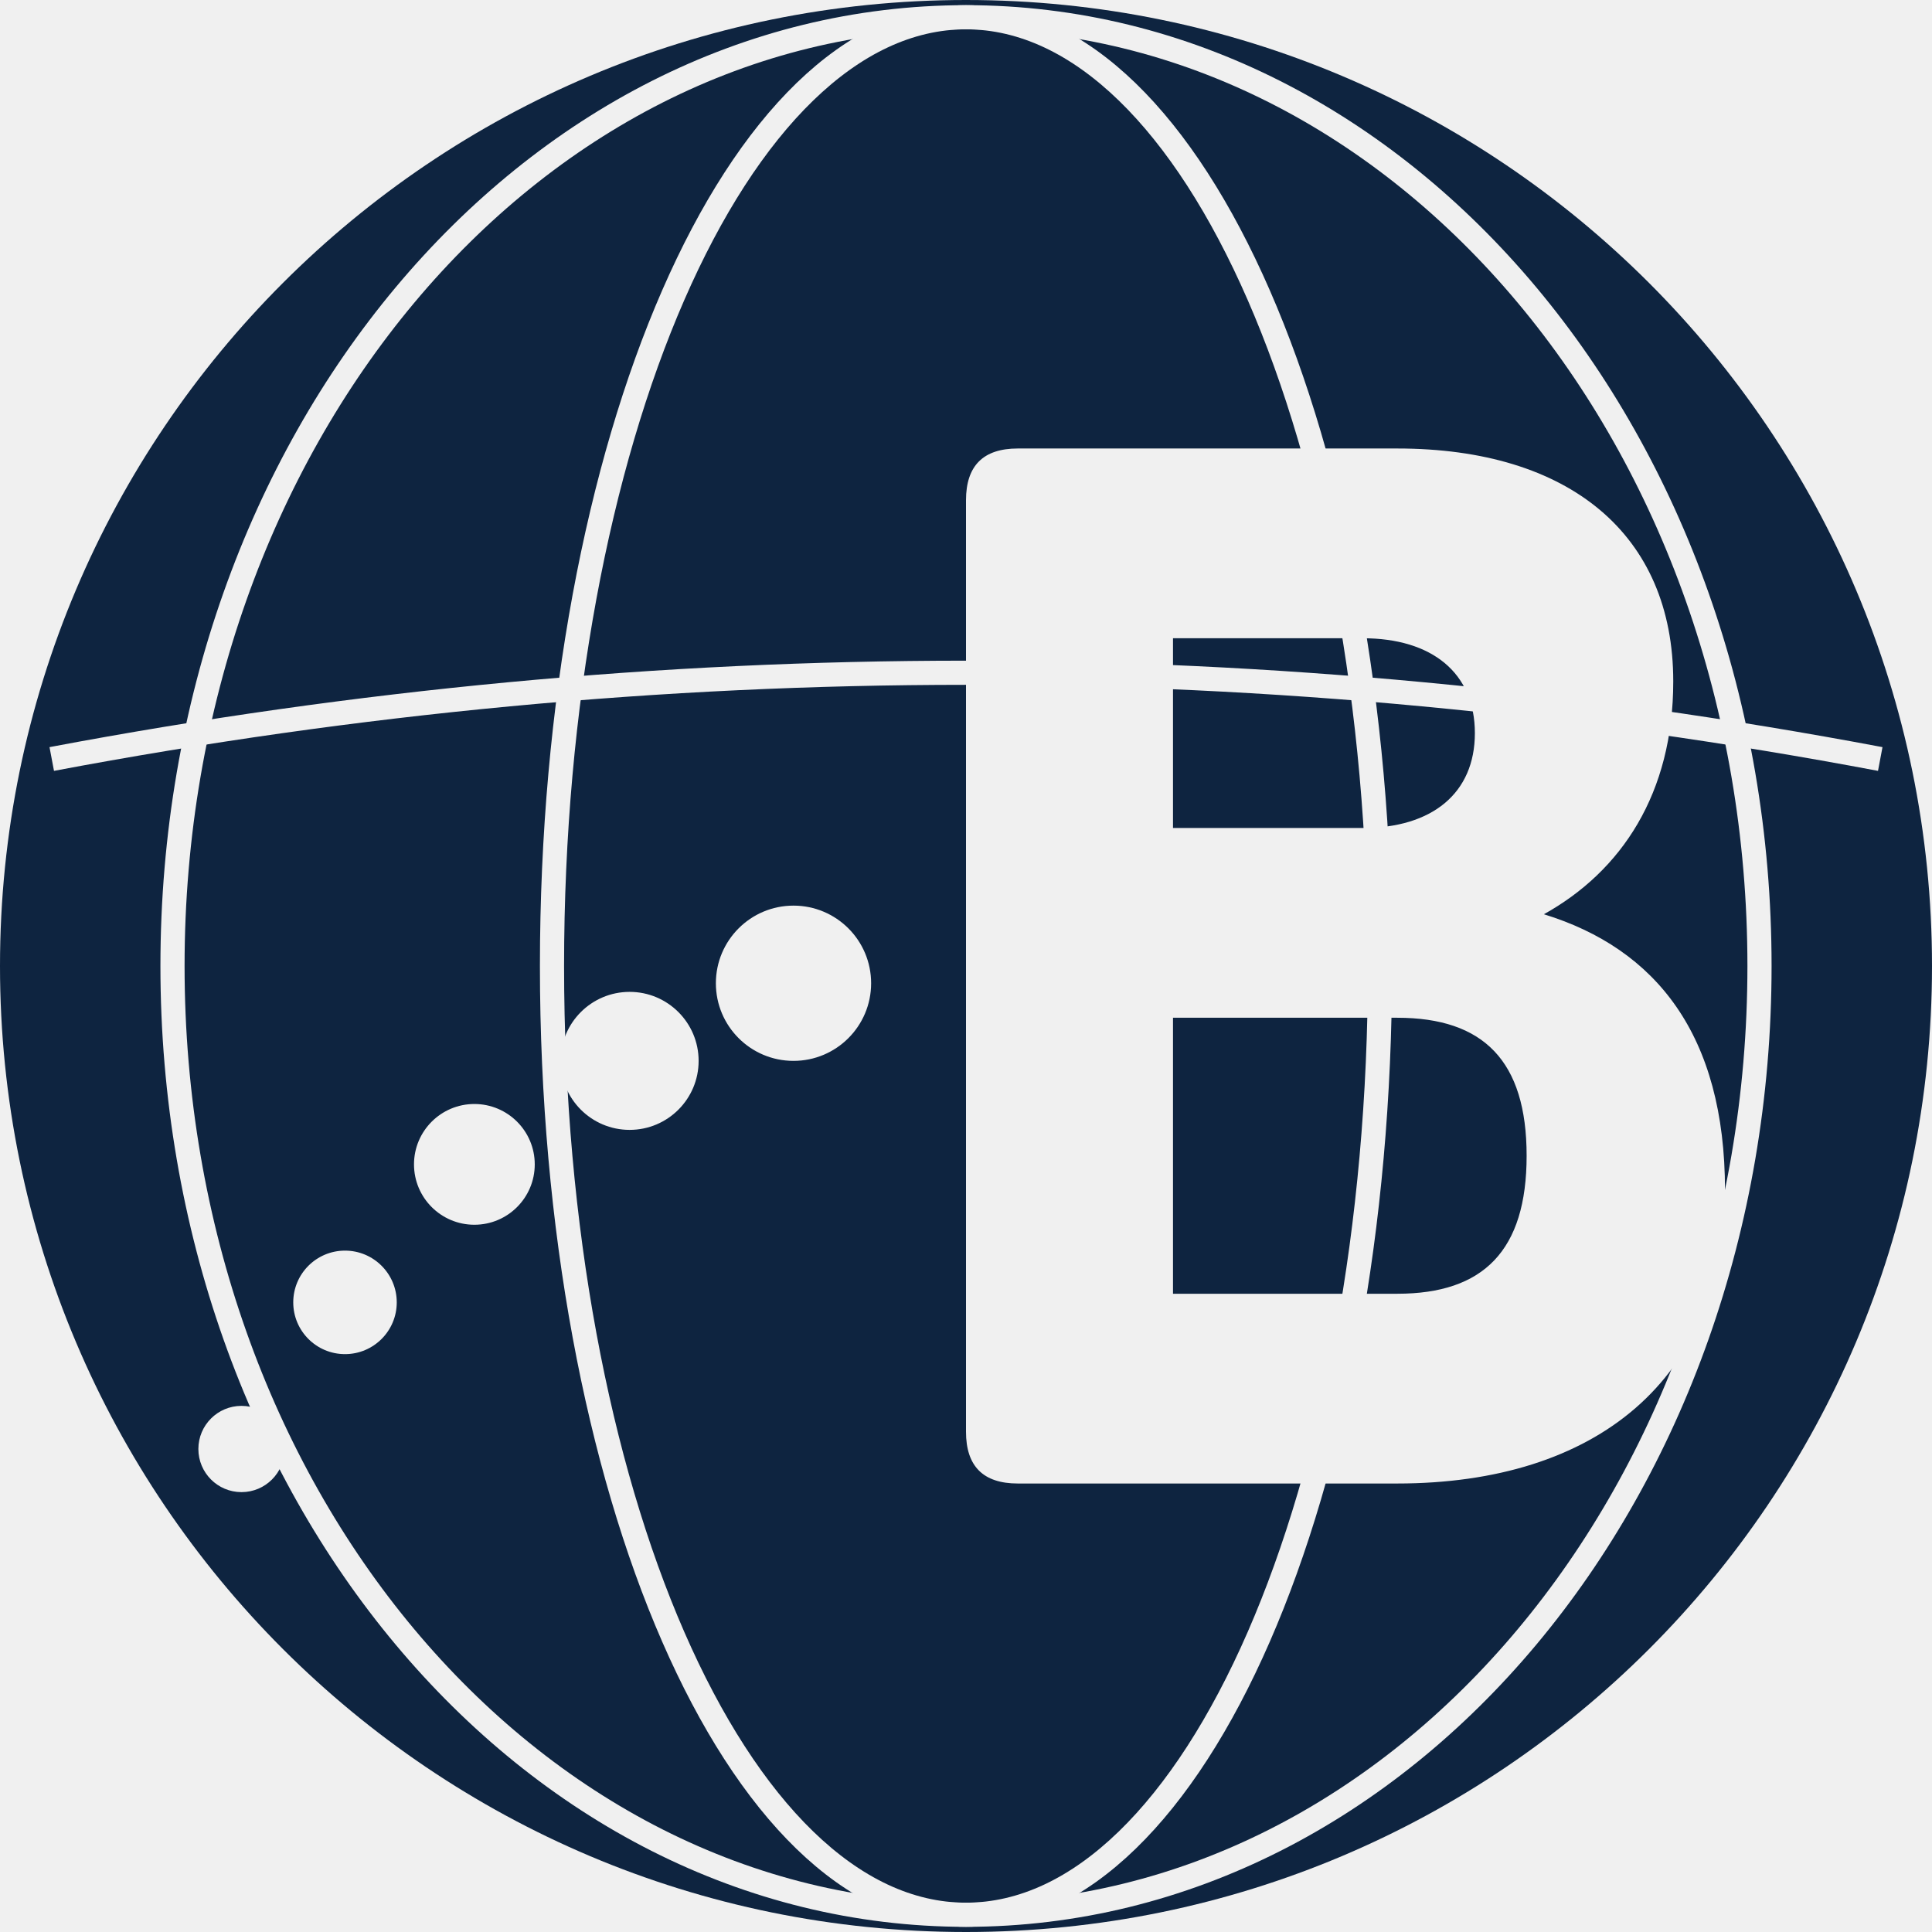
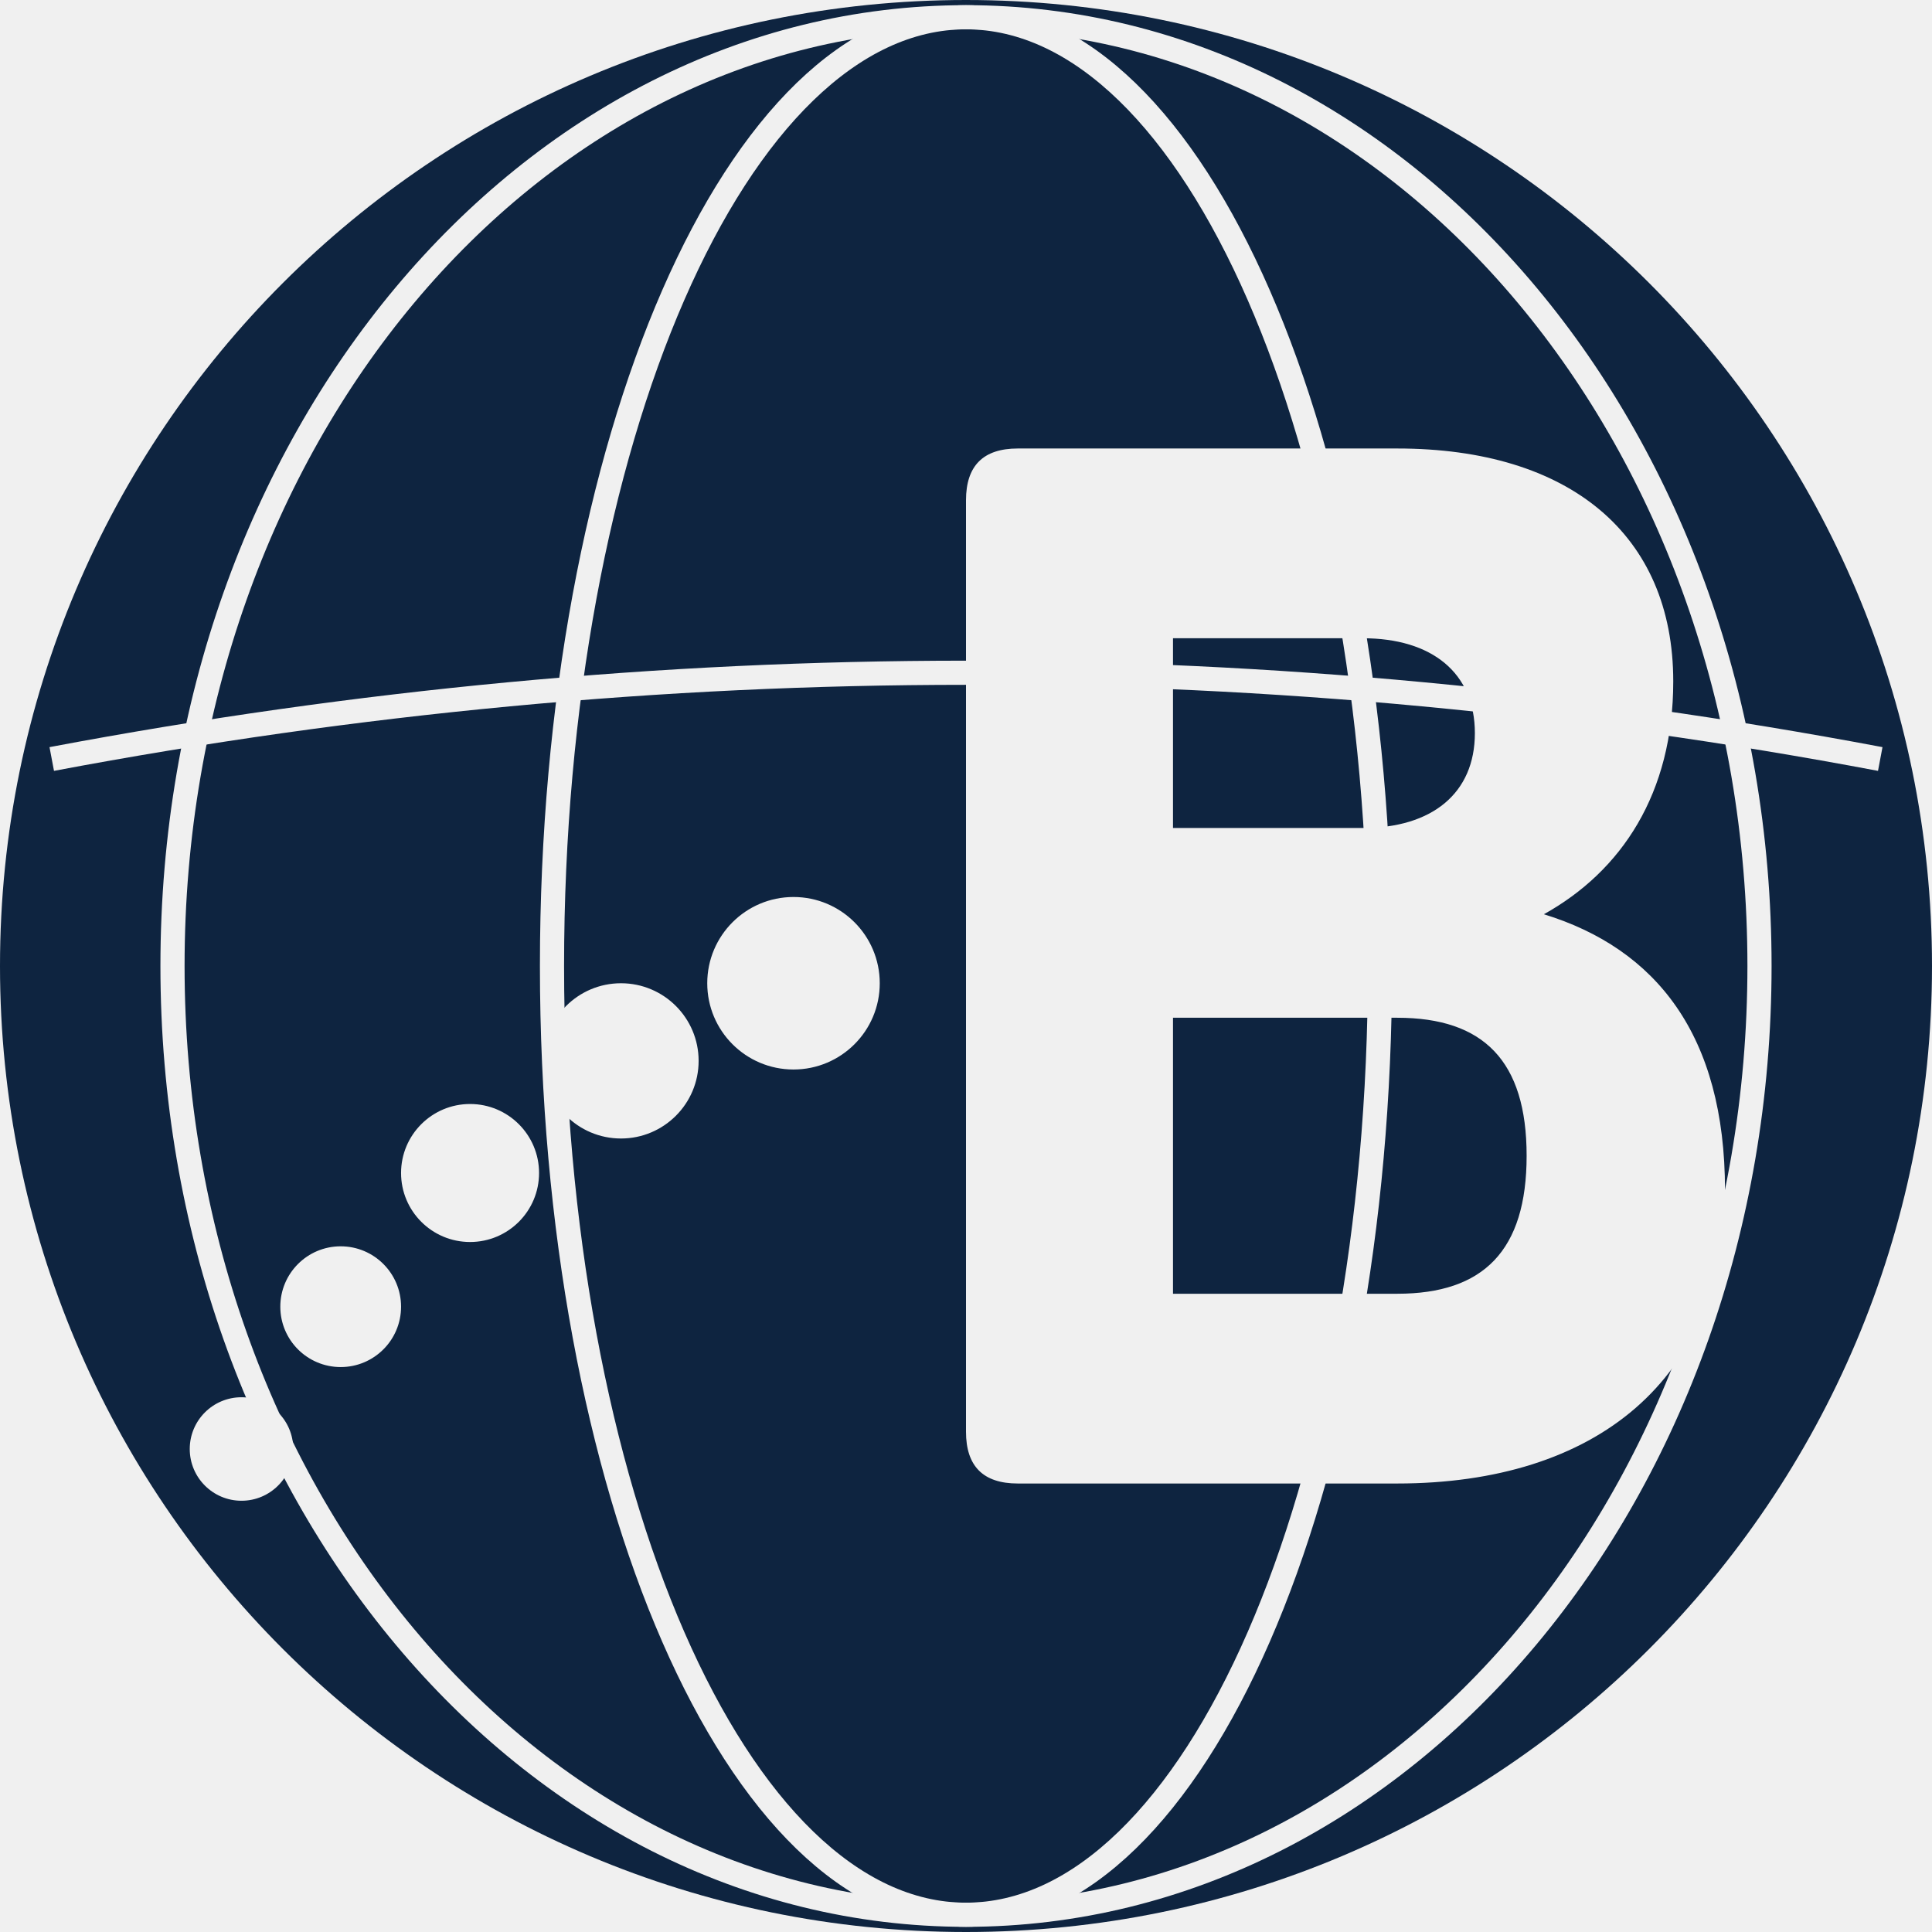
<svg xmlns="http://www.w3.org/2000/svg" viewBox="0 0 112 112" role="img" aria-label="Bridge Traducciones symbol">
  <mask id="k">
    <rect width="112" height="112" fill="#fff" />
    <g fill="none" stroke="#000" stroke-width="1.4">
      <ellipse cx="56" cy="56" rx="24" ry="55" />
      <ellipse cx="56" cy="56" rx="46" ry="55" />
      <path d="M3 44Q56 34 109 44" />
    </g>
  </mask>
-   <path d="M0 56a56 56 0 1 0 112 0a56 56 0 1 0 -112 0ZM56 29Q56 26 59 26H81C91 26 97 31 97 39.5C97 46 94 50.5 89.5 53C96 55 100 60 100 69C100 80 92.5 86 81 86H59Q56 86 56 83ZM68 37H79C83 37 85.5 39 85.5 42.5C85.5 46 83 48 79 48H68ZM68 59H81C86 59 88.5 61.5 88.5 67C88.5 72.5 86 75 81 75H68ZM11.5 84a2.5 2.5 0 1 0 5 0a2.5 2.5 0 1 0 -5 0ZM17 75.5a3 3 0 1 0 6 0a3 3 0 1 0 -6 0ZM24 67.5a3.5 3.5 0 1 0 7 0a3.5 3.5 0 1 0 -7 0ZM32.5 61.5a4 4 0 1 0 8 0a4 4 0 1 0 -8 0ZM41.5 57a4.5 4.5 0 1 0 9 0a4.5 4.5 0 1 0 -9 0Z" fill="#0E2440" fill-rule="evenodd" mask="url(#k)" />
+   <path d="M0 56a56 56 0 1 0 112 0a56 56 0 1 0 -112 0ZM56 29Q56 26 59 26H81C91 26 97 31 97 39.5C97 46 94 50.5 89.5 53C96 55 100 60 100 69C100 80 92.5 86 81 86H59Q56 86 56 83ZM68 37H79C83 37 85.5 39 85.5 42.5C85.5 46 83 48 79 48H68ZM68 59H81C86 59 88.5 61.5 88.5 67C88.5 72.5 86 75 81 75H68ZM11 84a3 3 0 1 0 6 0 3 3 0 1 0-6 0m5.25 -8.25a3.5 3.5 0 1 0 7 0 3.5 3.5 0 1 0-7 0m7 -7.75a4 4 0 1 0 8 0 4 4 0 1 0-8 0m8.25 -6.5a4.5 4.5 0 1 0 9 0 4.5 4.5 0 1 0-9 0m9.5 -4.5a5 5 0 1 0 10 0 5 5 0 1 0-10 0" fill="#0E2440" fill-rule="evenodd" mask="url(#k)" />
</svg>
